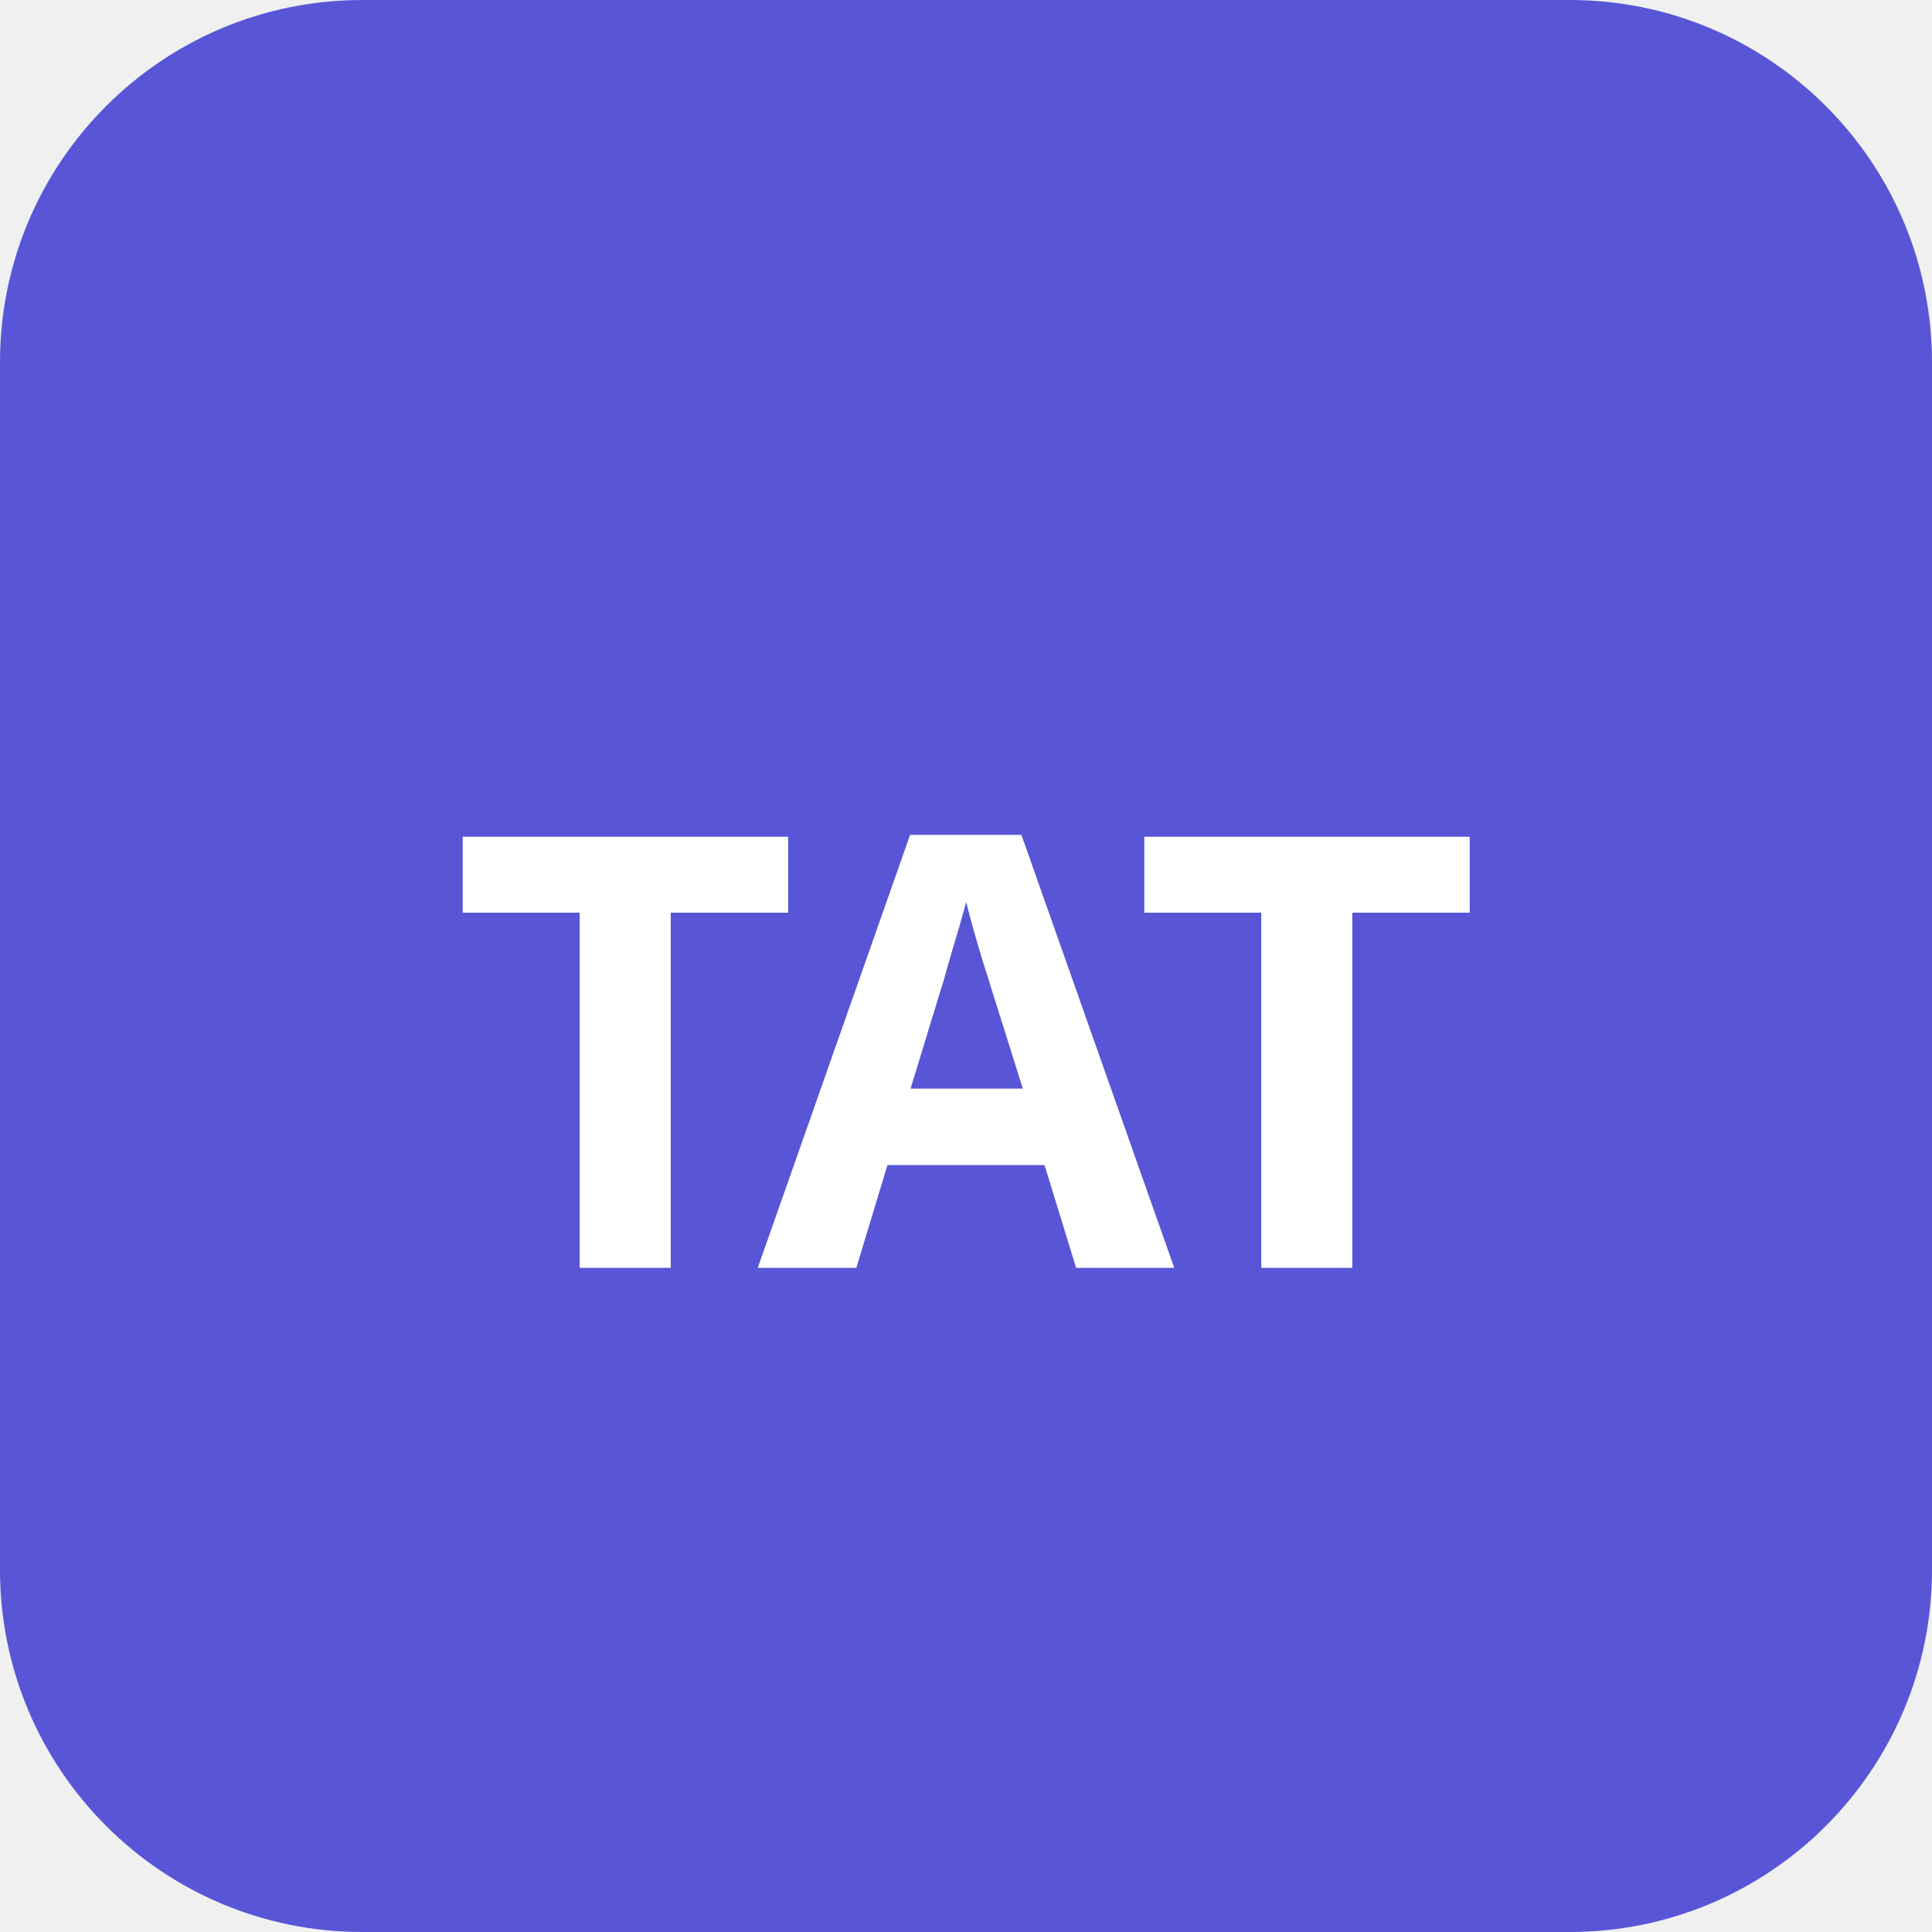
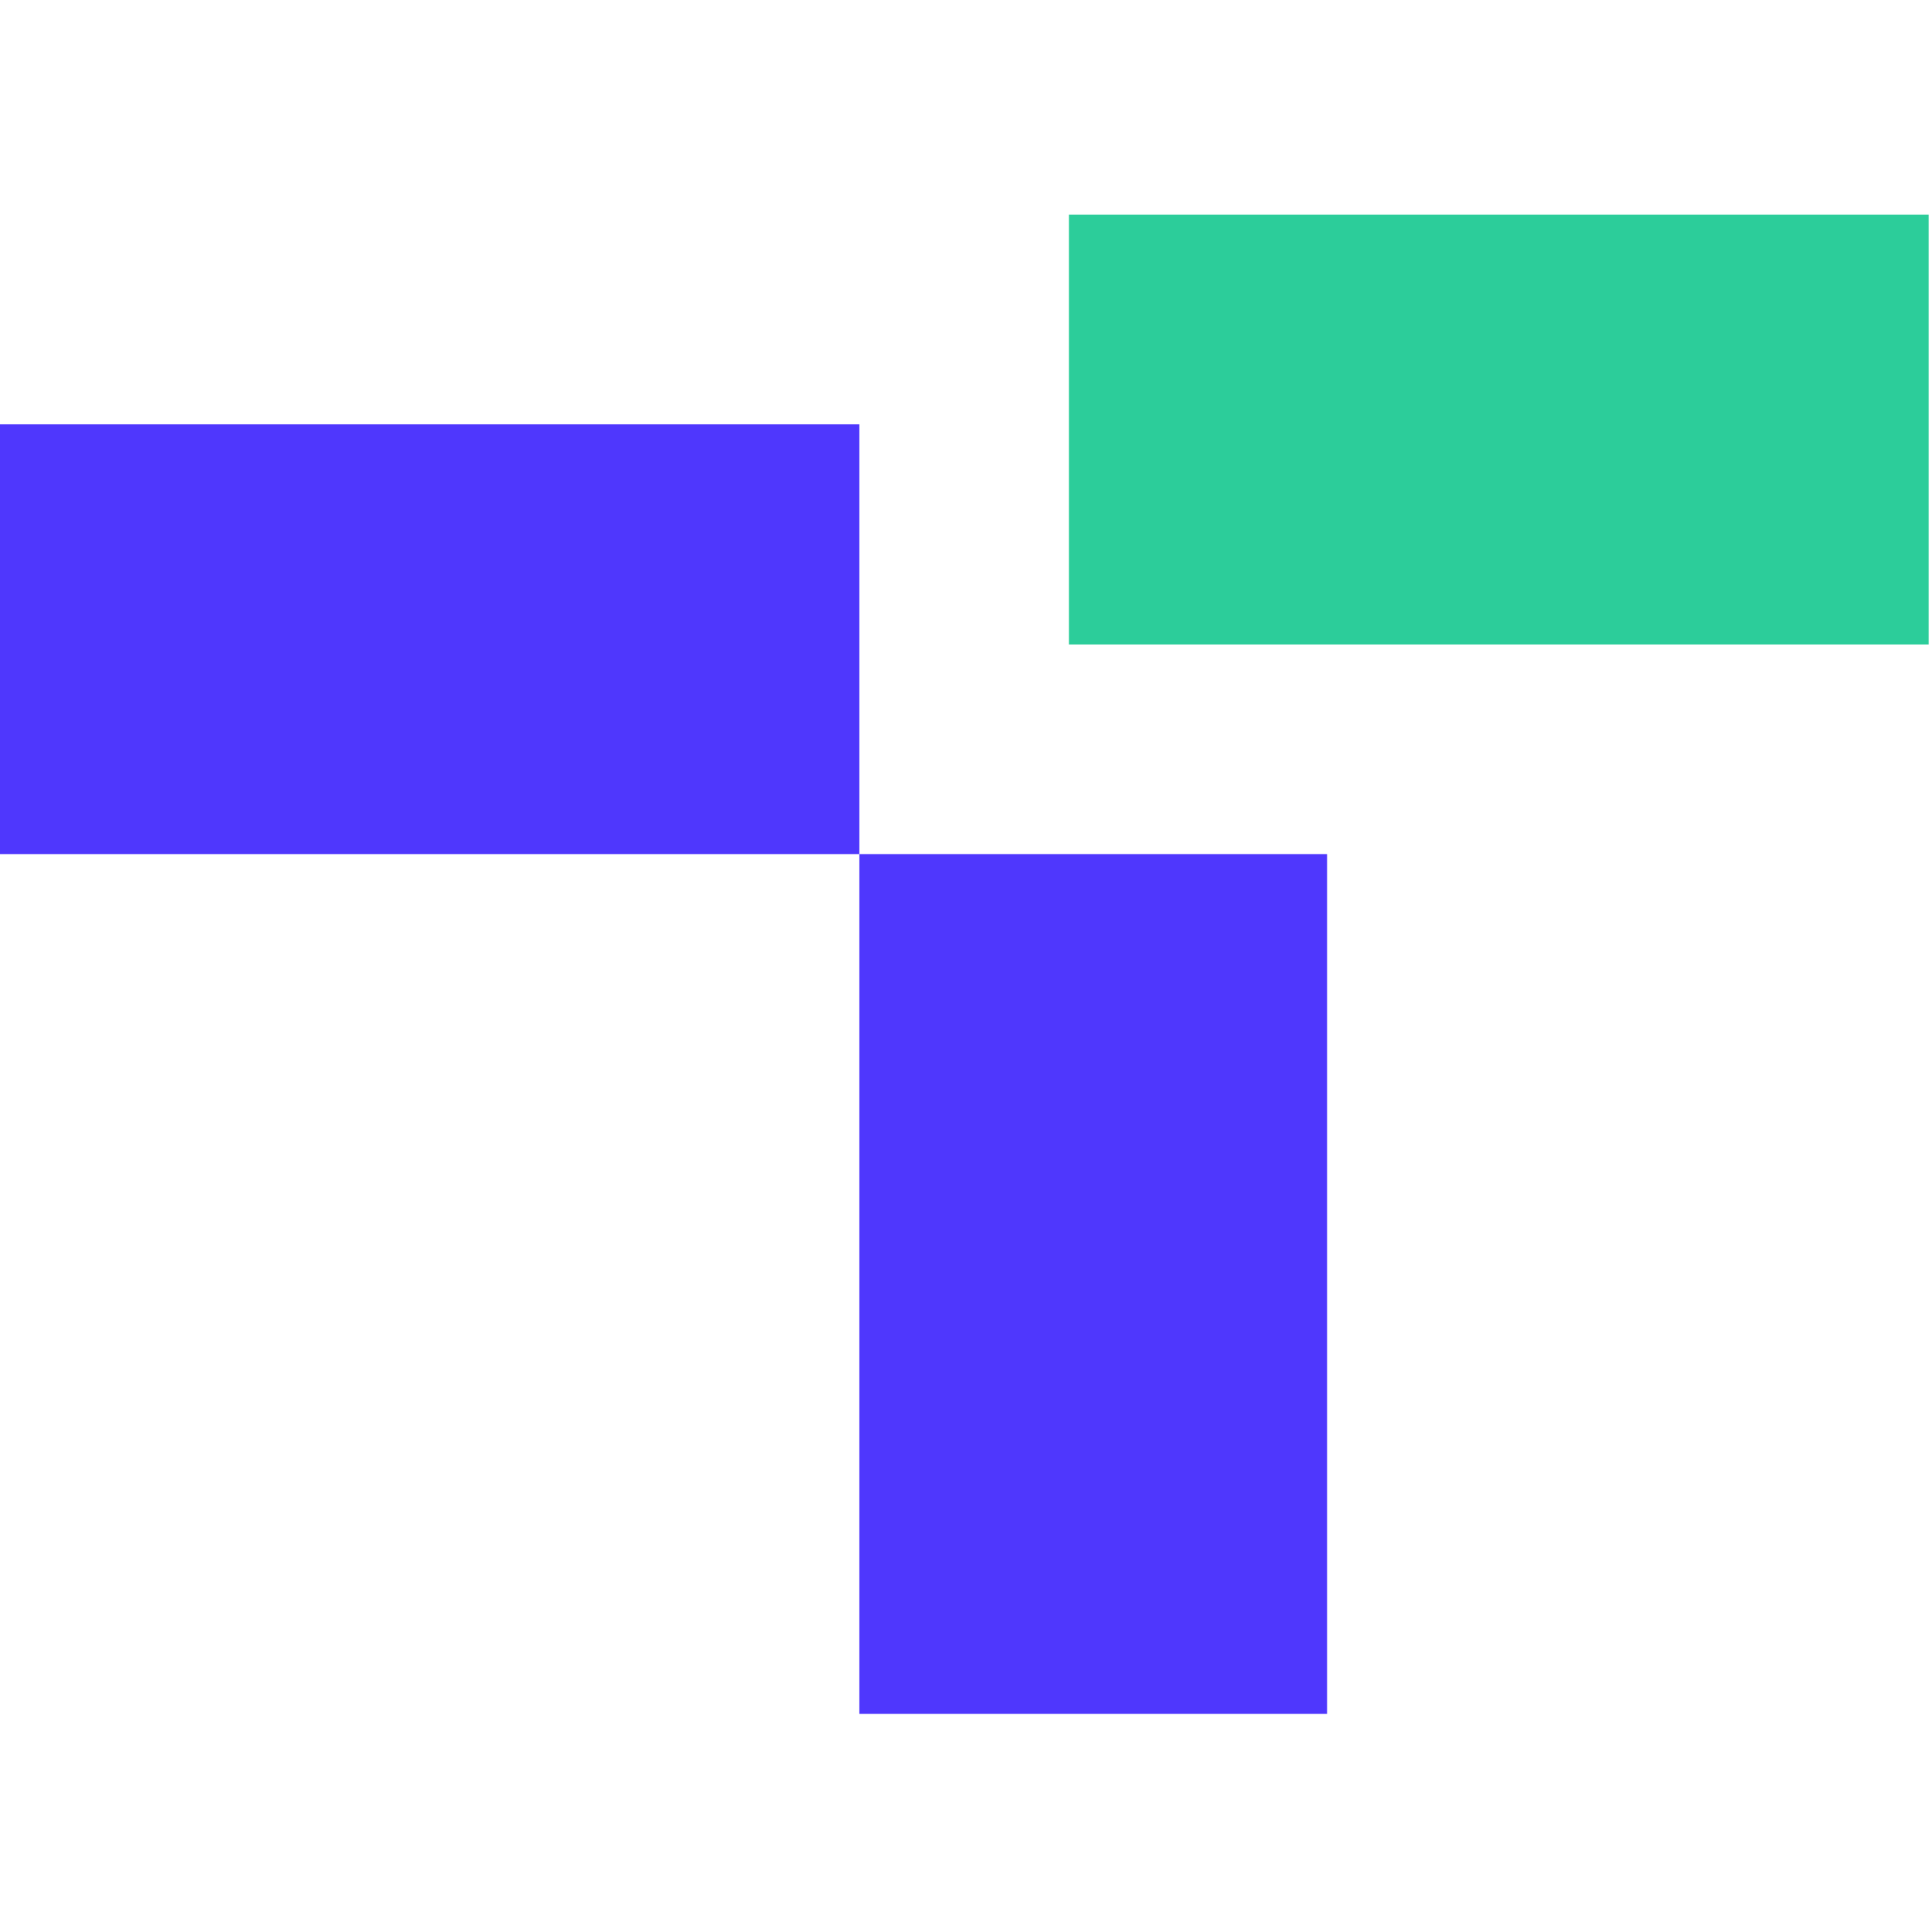
- <svg xmlns="http://www.w3.org/2000/svg" viewBox="0 0 64 64">
-   <rect width="64" height="64" rx="12" fill="#5856D6" />
-   <text x="32" y="42" font-family="system-ui,sans-serif" font-size="20" font-weight="700" fill="#fff" text-anchor="middle">TAT</text>
+ <svg xmlns="http://www.w3.org/2000/svg" width="64" height="64" viewBox="0 0 270 270" fill="none">
+   <rect width="270" height="270" fill="#fff" />
+   <g transform="translate(0,30)">
+     <path d="M185.47 89.37H120.09V209.51H185.47V89.37Z" fill="#4F37FD" />
+     <path d="M269.54 0H149.39V60.07H269.54V0Z" fill="#2CCD9A" />
+     <path d="M120.09 29.29H0V89.37H120.09V29.29Z" fill="#4F37FD" />
+   </g>
</svg>
